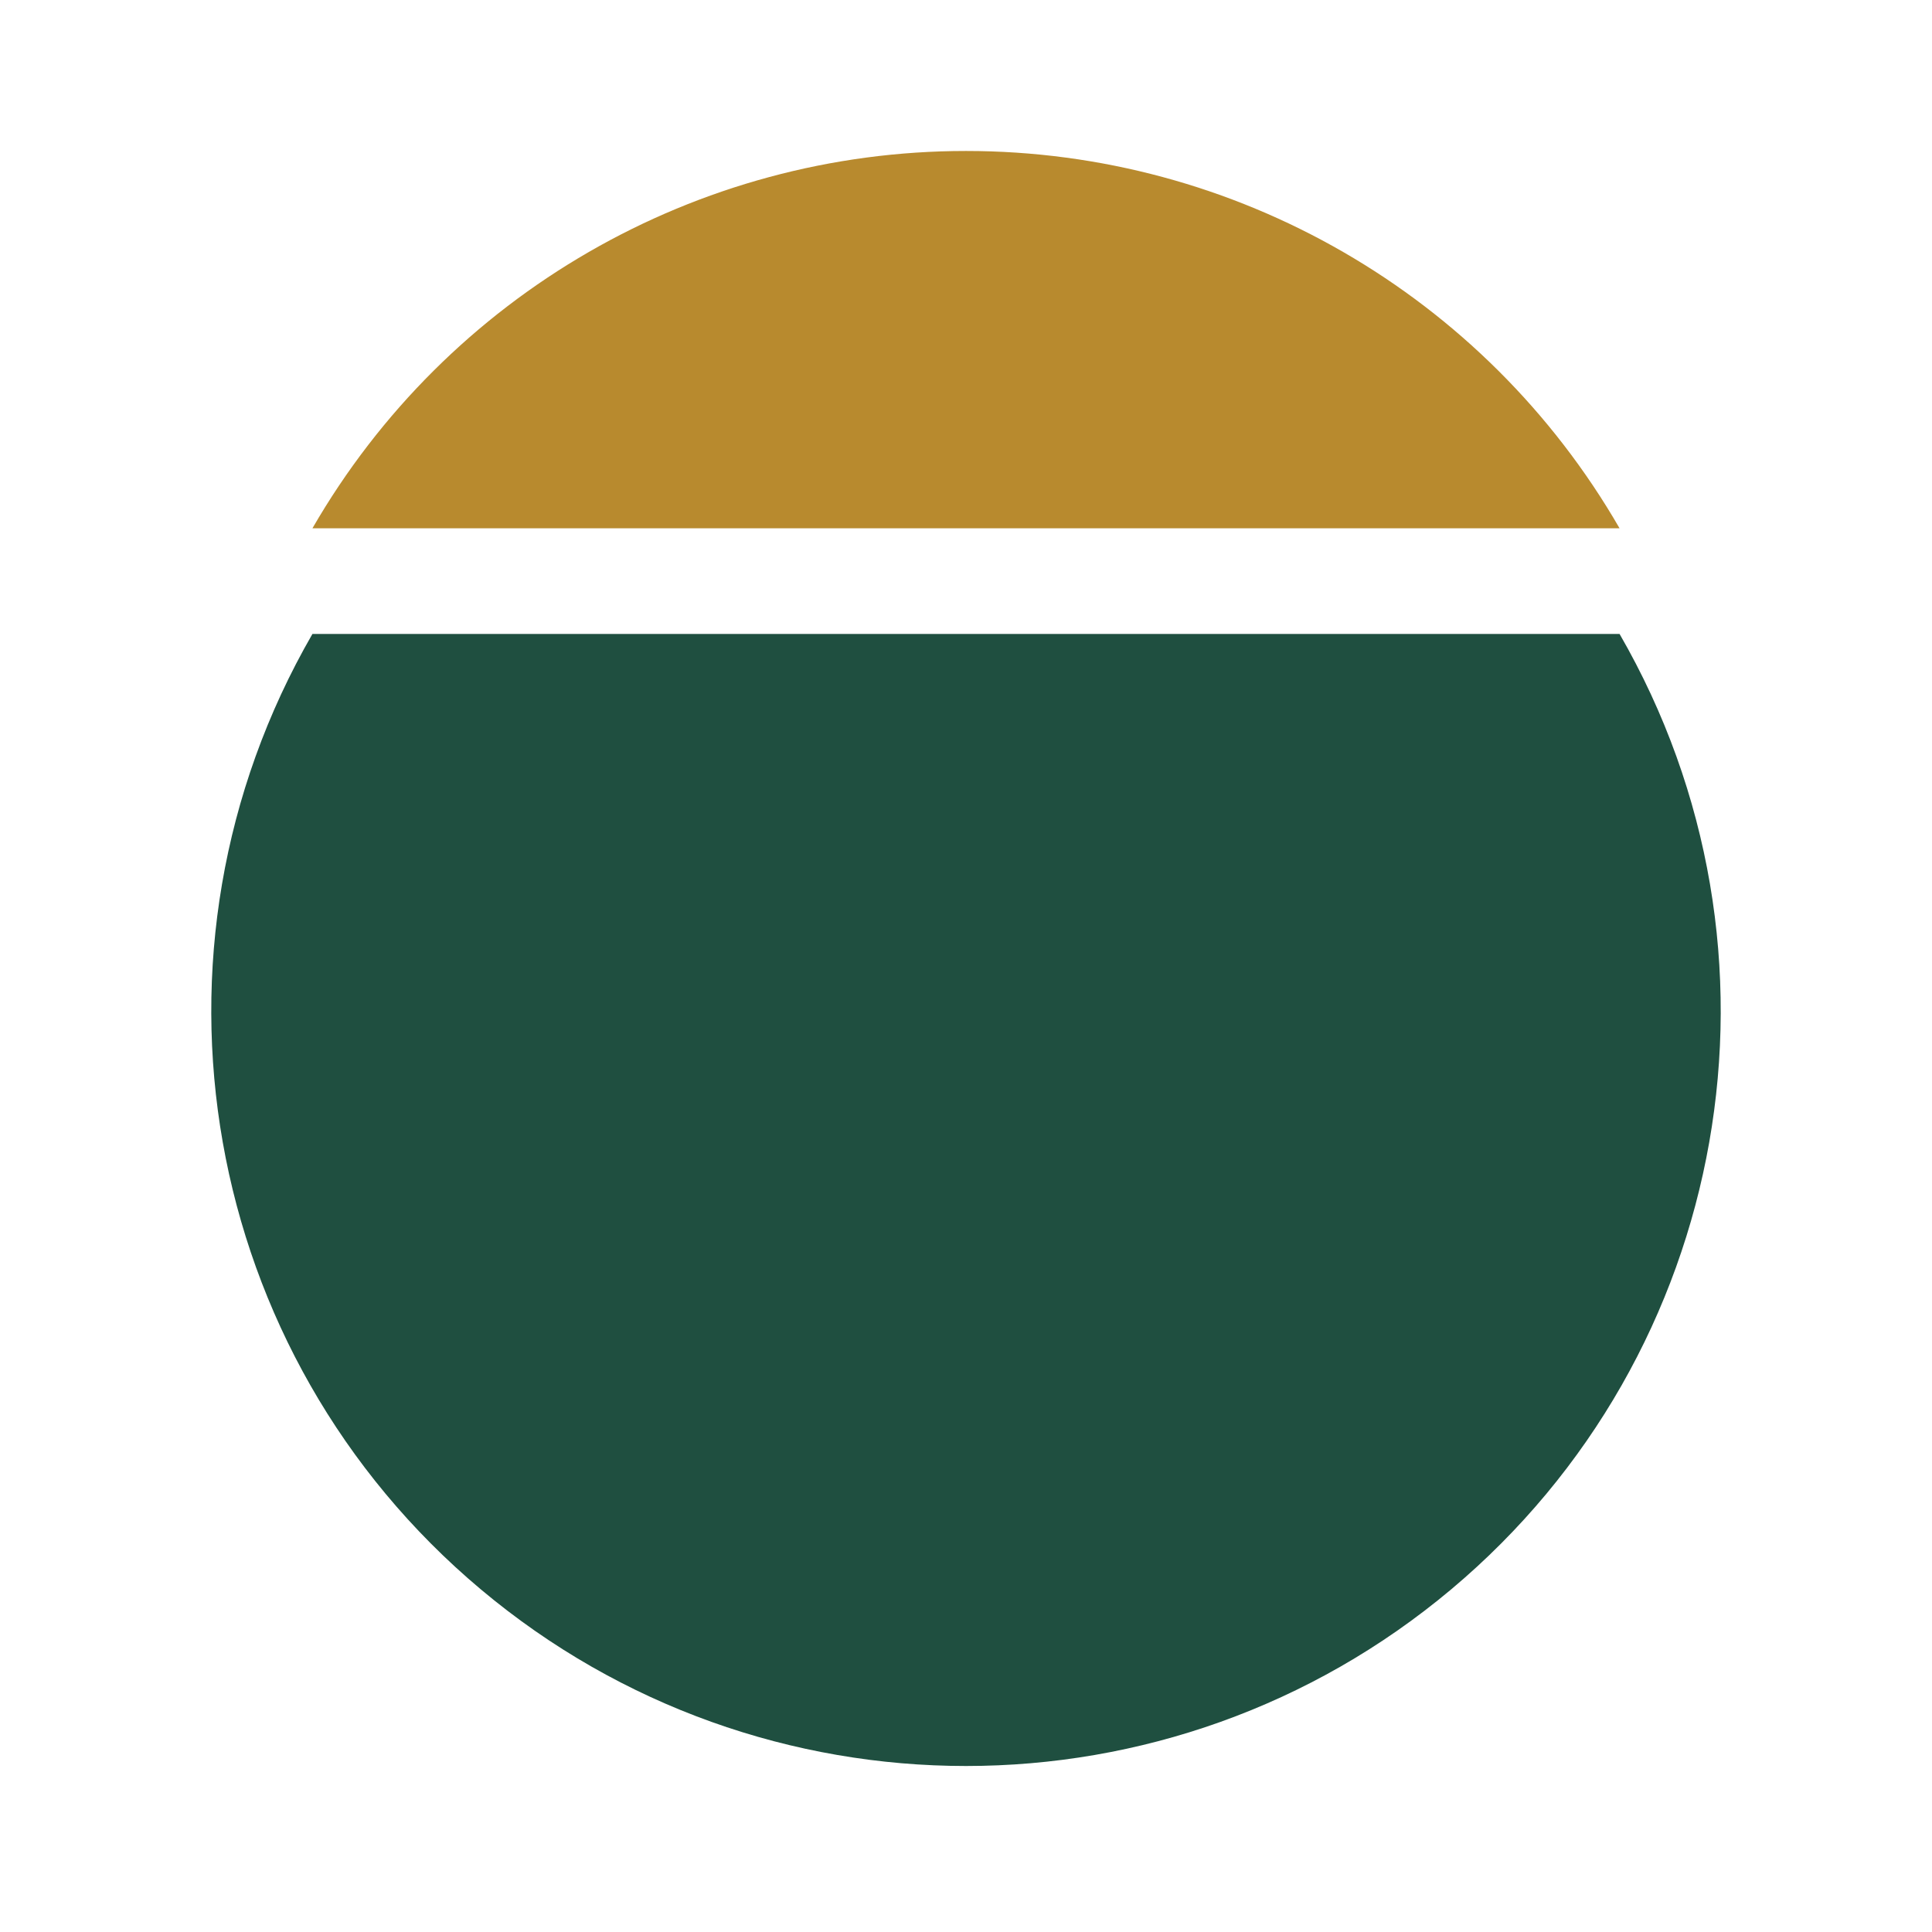
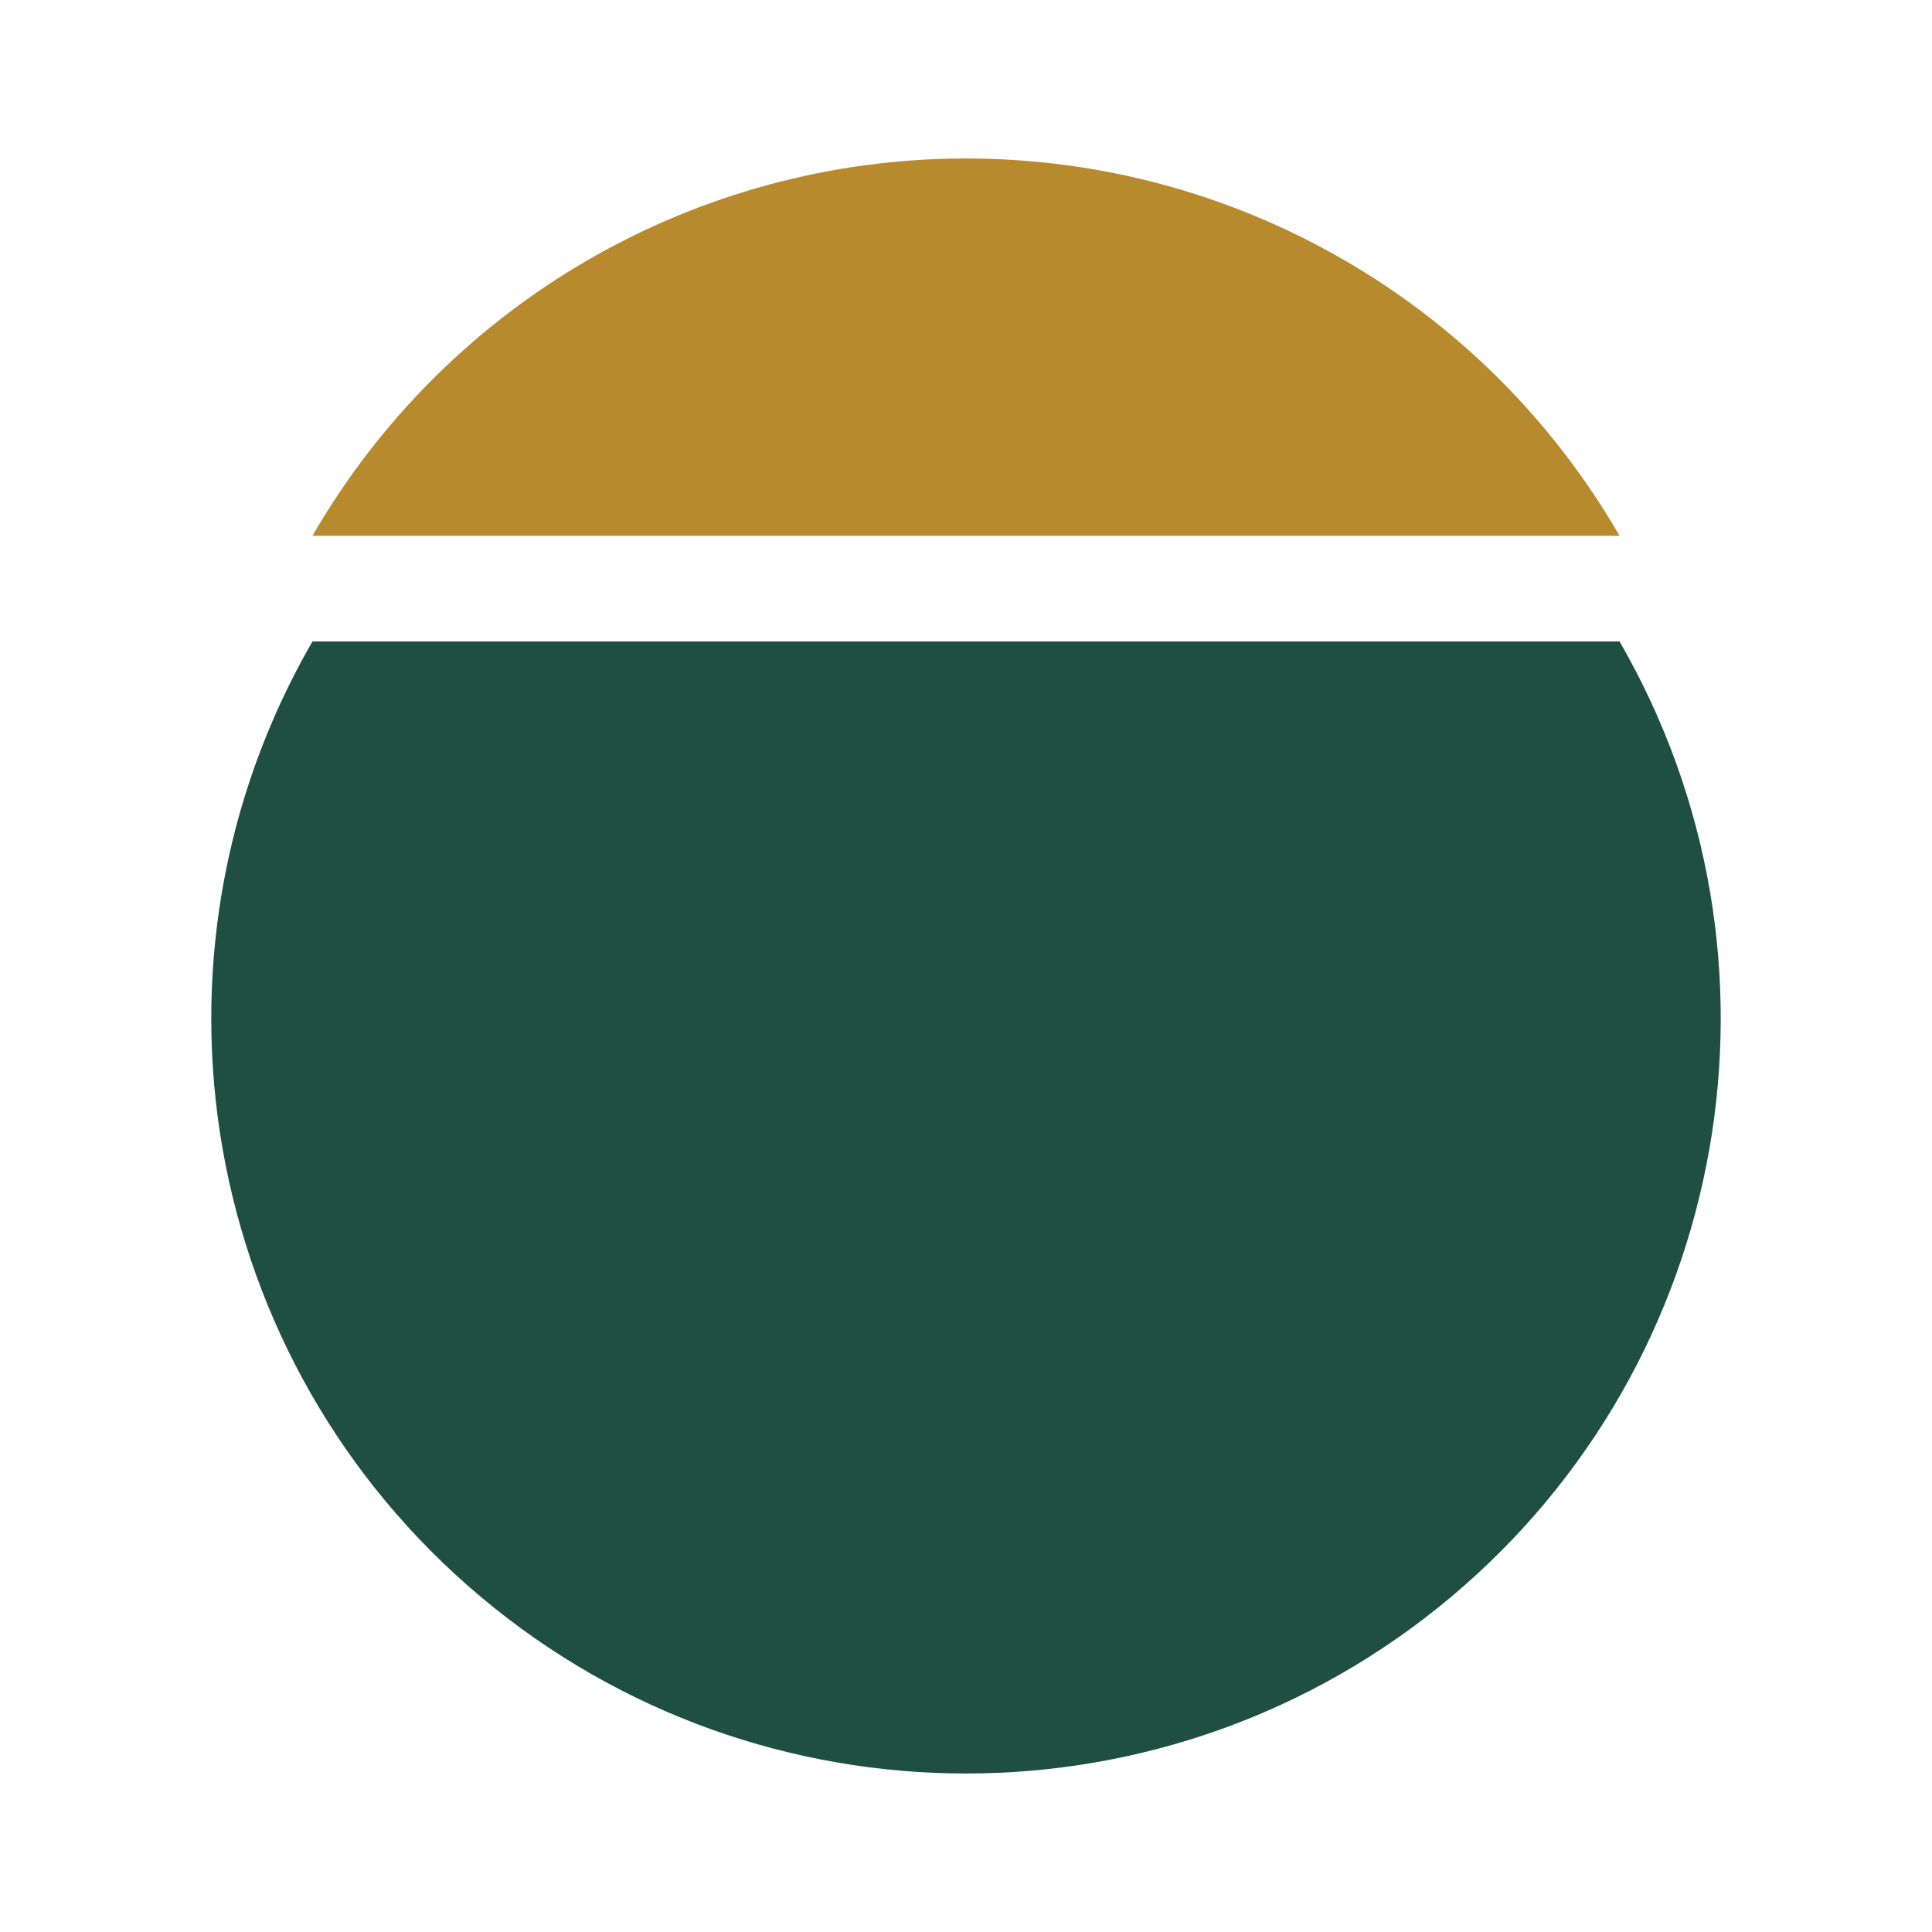
<svg xmlns="http://www.w3.org/2000/svg" width="64" height="64" viewBox="0 0 64 64">
-   <path fill="#1f4f40" d="M10.35,21.00 A25.00,25.00 0 1 0 53.65,21.00 Z" />
-   <path fill="#b88a2e" d="M10.35,17.50 A25.00,25.00 0 0 1 53.65,17.50 Z" />
+   <path fill="#1f4f40" d="M10.35 21.25C4.28 31.76 6.64 45.1 15.93 52.9C25.22 60.7 38.78 60.7 48.07 52.9C57.36 45.1 59.72 31.76 53.65 21.25H10.35Z" />
+   <path fill="#b88a2e" d="M10.35 17.75C14.82 10.01 23.07 5.25 32 5.25C40.93 5.25 49.18 10.01 53.65 17.75H10.35Z" />
</svg>
